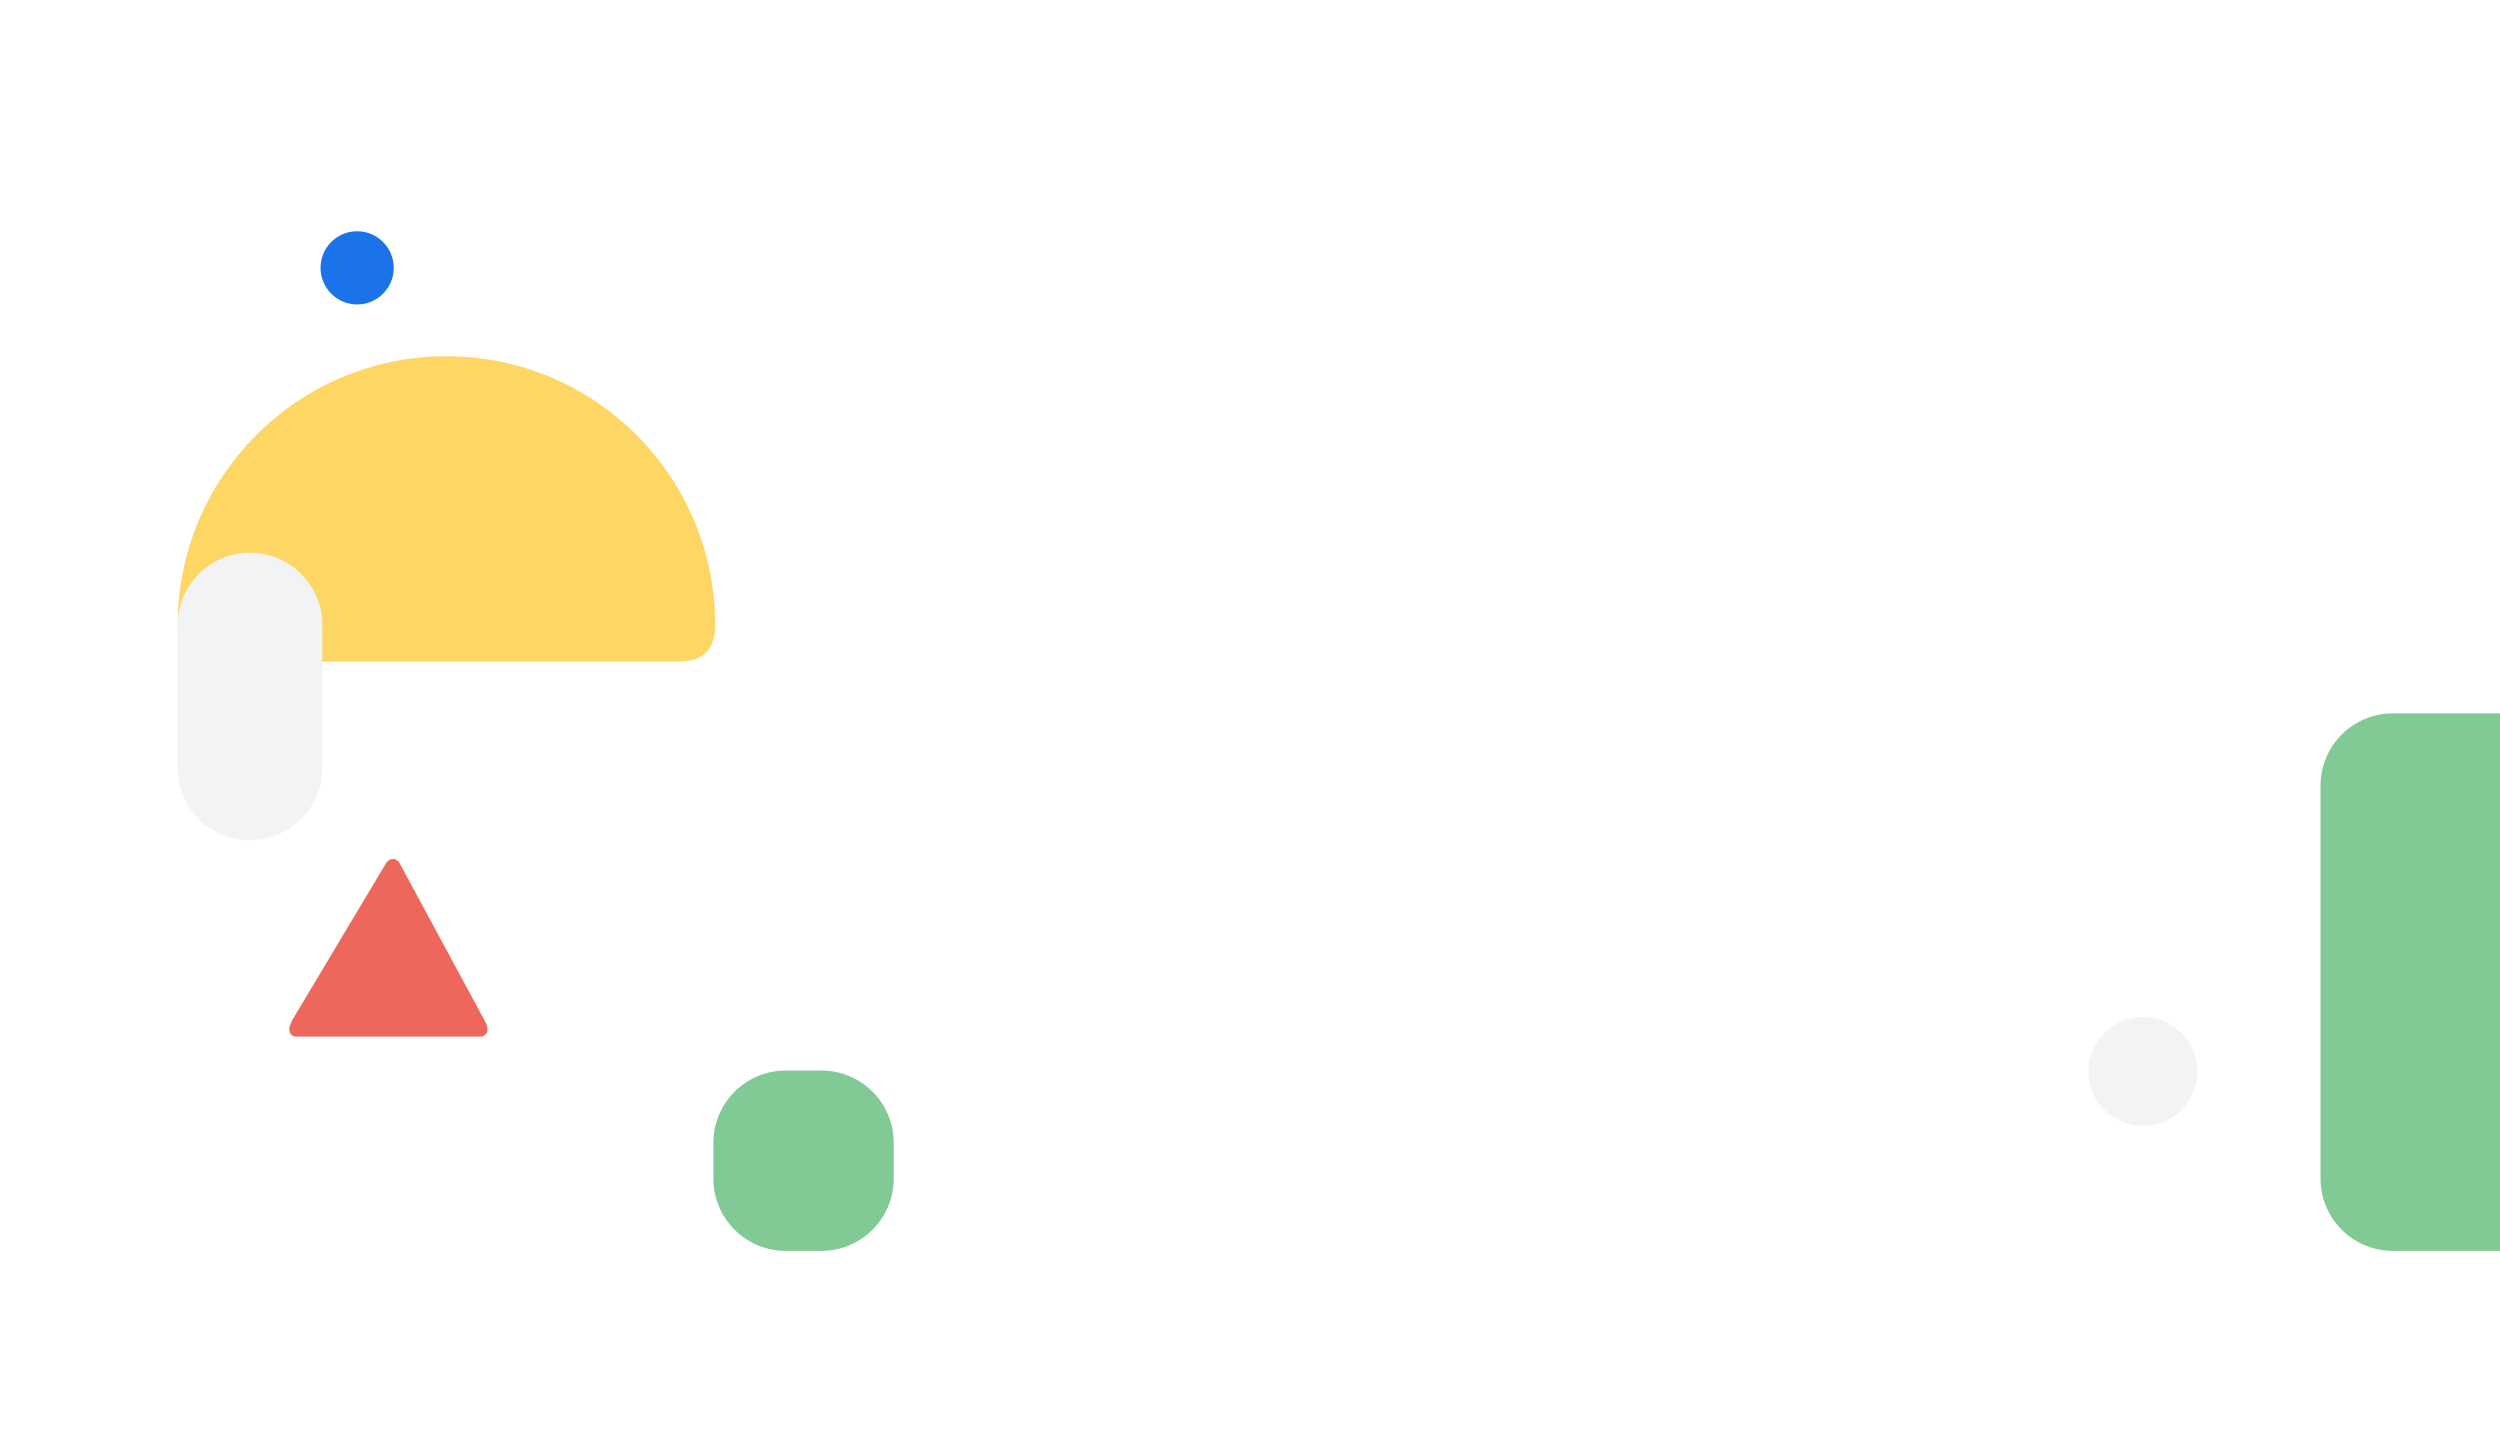
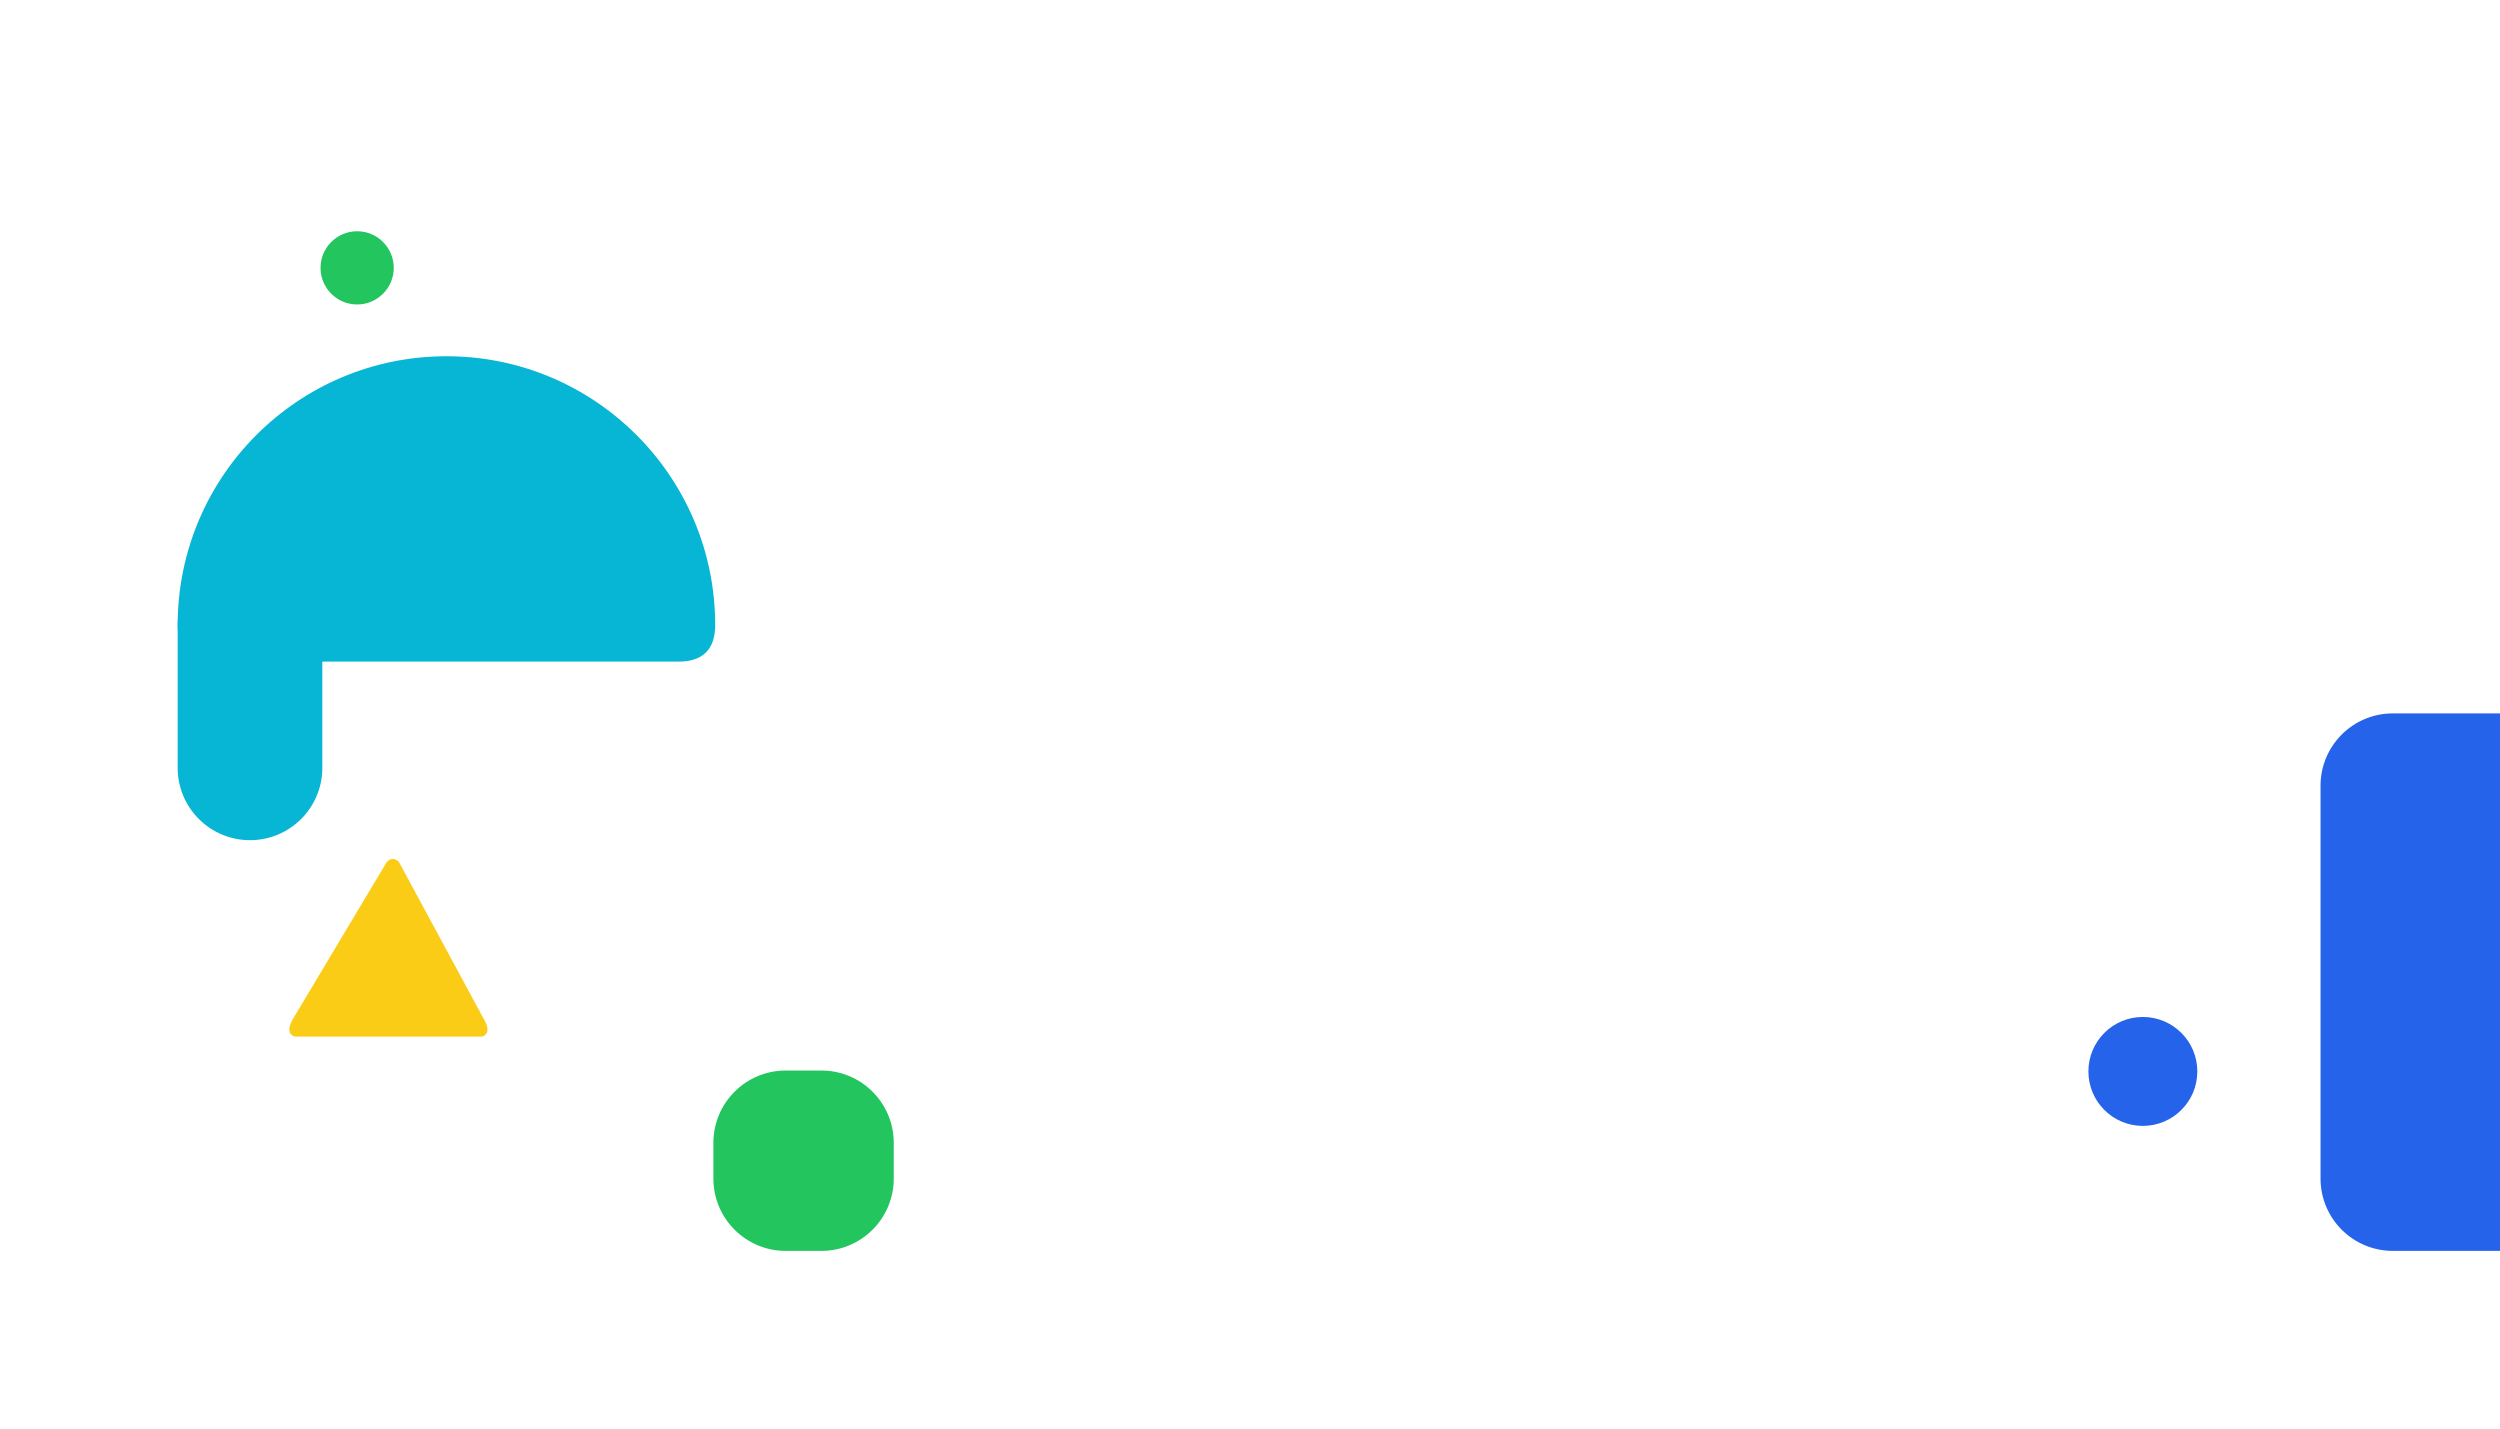
<svg xmlns="http://www.w3.org/2000/svg" version="1.1" baseProfile="full" width="100%" height="100%" viewBox="0 0 1400 800">
-   <rect x="1300" y="400" rx="40" ry="40" width="300" height="300" stroke="rgb(129, 201, 149)" fill="rgb(129, 201, 149)">
+   <rect x="1300" y="400" rx="40" ry="40" width="300" height="300" stroke="#2563eb" fill="#2563eb">
    <animateTransform attributeType="XML" attributeName="transform" begin="0s" dur="35s" type="rotate" from="0 1450 550" to="360 1450 550" repeatCount="indefinite" />
  </rect>
-   <path d="M 100 350 A 150 150 0 1 1 400 350 Q400 370 380 370 L 250 370 L 120 370 Q100 370 100 350" stroke="rgb(253, 214, 99)" fill="rgb(253, 214, 99)">
+   <path d="M 100 350 A 150 150 0 1 1 400 350 Q400 370 380 370 L 250 370 L 120 370 Q100 370 100 350" stroke="#06b6d4" fill="#06b6d4">
    <animateMotion path="M 800 -200 L 800 -300 L 800 -200" dur="20s" begin="0s" repeatCount="indefinite" />
    <animateTransform attributeType="XML" attributeName="transform" begin="0s" dur="30s" type="rotate" values="0 210 530 ; -30 210 530 ; 0 210 530" keyTimes="0 ; 0.5 ; 1" repeatCount="indefinite" />
  </path>
-   <circle cx="200" cy="150" r="20" stroke="#1a73e8" fill="#1a73e8">
+   <circle cx="200" cy="150" r="20" stroke="#22c55e" fill="#22c55e">
    <animateMotion path="M 0 0 L 40 20 Z" dur="5s" repeatCount="indefinite" />
  </circle>
-   <path d="M 165 580 L 270 580 Q275 578 270 570 L 223 483 Q220 480 217 483 L 165 570 Q160 578 165 580" stroke="rgb(238, 103, 92)" fill="rgb(238, 103, 92)">
+   <path d="M 165 580 L 270 580 Q275 578 270 570 L 223 483 Q220 480 217 483 L 165 570 Q160 578 165 580" stroke="#facc15" fill="#facc15">
    <animateTransform attributeType="XML" attributeName="transform" begin="0s" dur="35s" type="rotate" from="0 210 530" to="360 210 530" repeatCount="indefinite" />
  </path>
-   <circle cx="1200" cy="600" r="30" stroke="rgb(241, 243, 244)" fill="rgb(241, 243, 244)">
+   <circle cx="1200" cy="600" r="30" stroke="#2563eb" fill="#2563eb">
    <animateMotion path="M 0 0 L -20 40 Z" dur="9s" repeatCount="indefinite" />
  </circle>
-   <path d="M 100 350 A 40 40 0 1 1 180 350 L 180 430 A 40 40 0 1 1 100 430 Z" stroke="rgb(241, 243, 244)" fill="rgb(241, 243, 244)">
+   <path d="M 100 350 A 40 40 0 1 1 180 350 L 180 430 A 40 40 0 1 1 100 430 Z" stroke="#06b6d4" fill="#06b6d4">
    <animateMotion path="M 140 390 L 180 360 L 140 390" dur="20s" begin="0s" repeatCount="indefinite" />
    <animateTransform attributeType="XML" attributeName="transform" begin="0s" dur="30s" type="rotate" values="0 140 390; -60 140 390; 0 140 390" keyTimes="0 ; 0.5 ; 1" repeatCount="indefinite" />
  </path>
-   <rect x="400" y="600" rx="40" ry="40" width="100" height="100" stroke="rgb(129, 201, 149)" fill="rgb(129, 201, 149)">
+   <rect x="400" y="600" rx="40" ry="40" width="100" height="100" stroke="#22c55e" fill="#22c55e">
    <animateTransform attributeType="XML" attributeName="transform" begin="0s" dur="35s" type="rotate" from="-30 550 750" to="330 550 750" repeatCount="indefinite" />
  </rect>
</svg>
